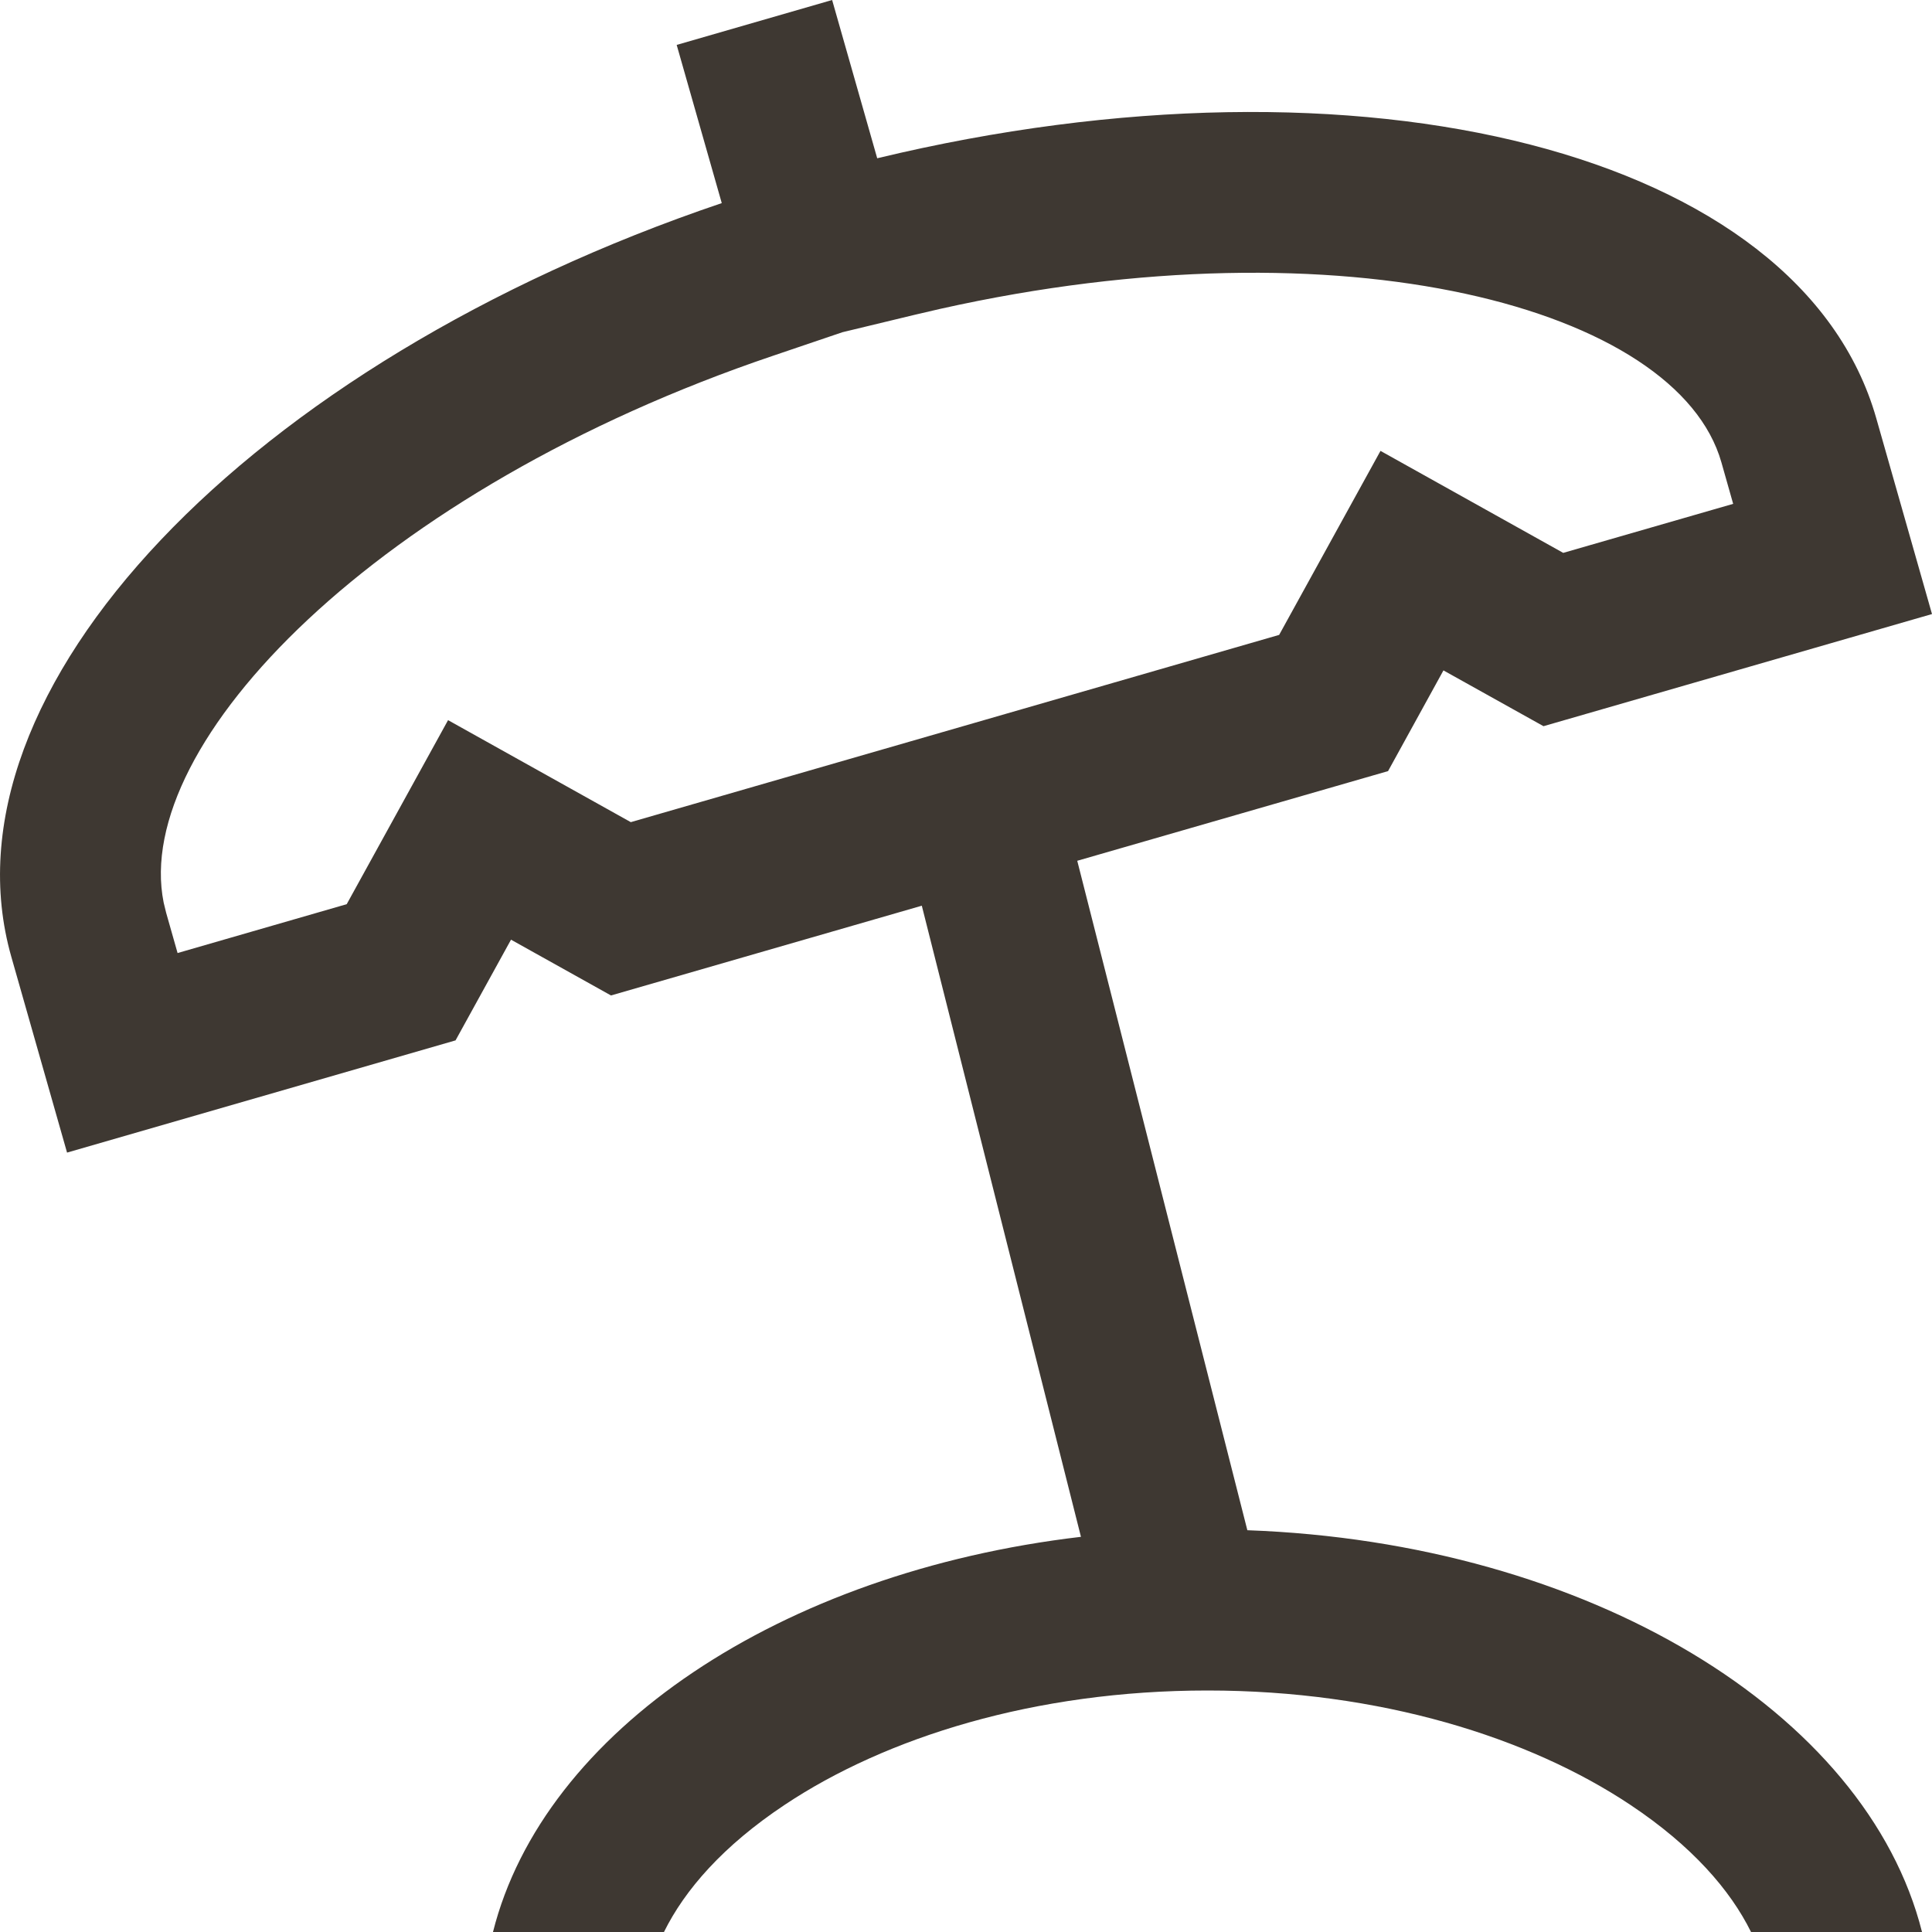
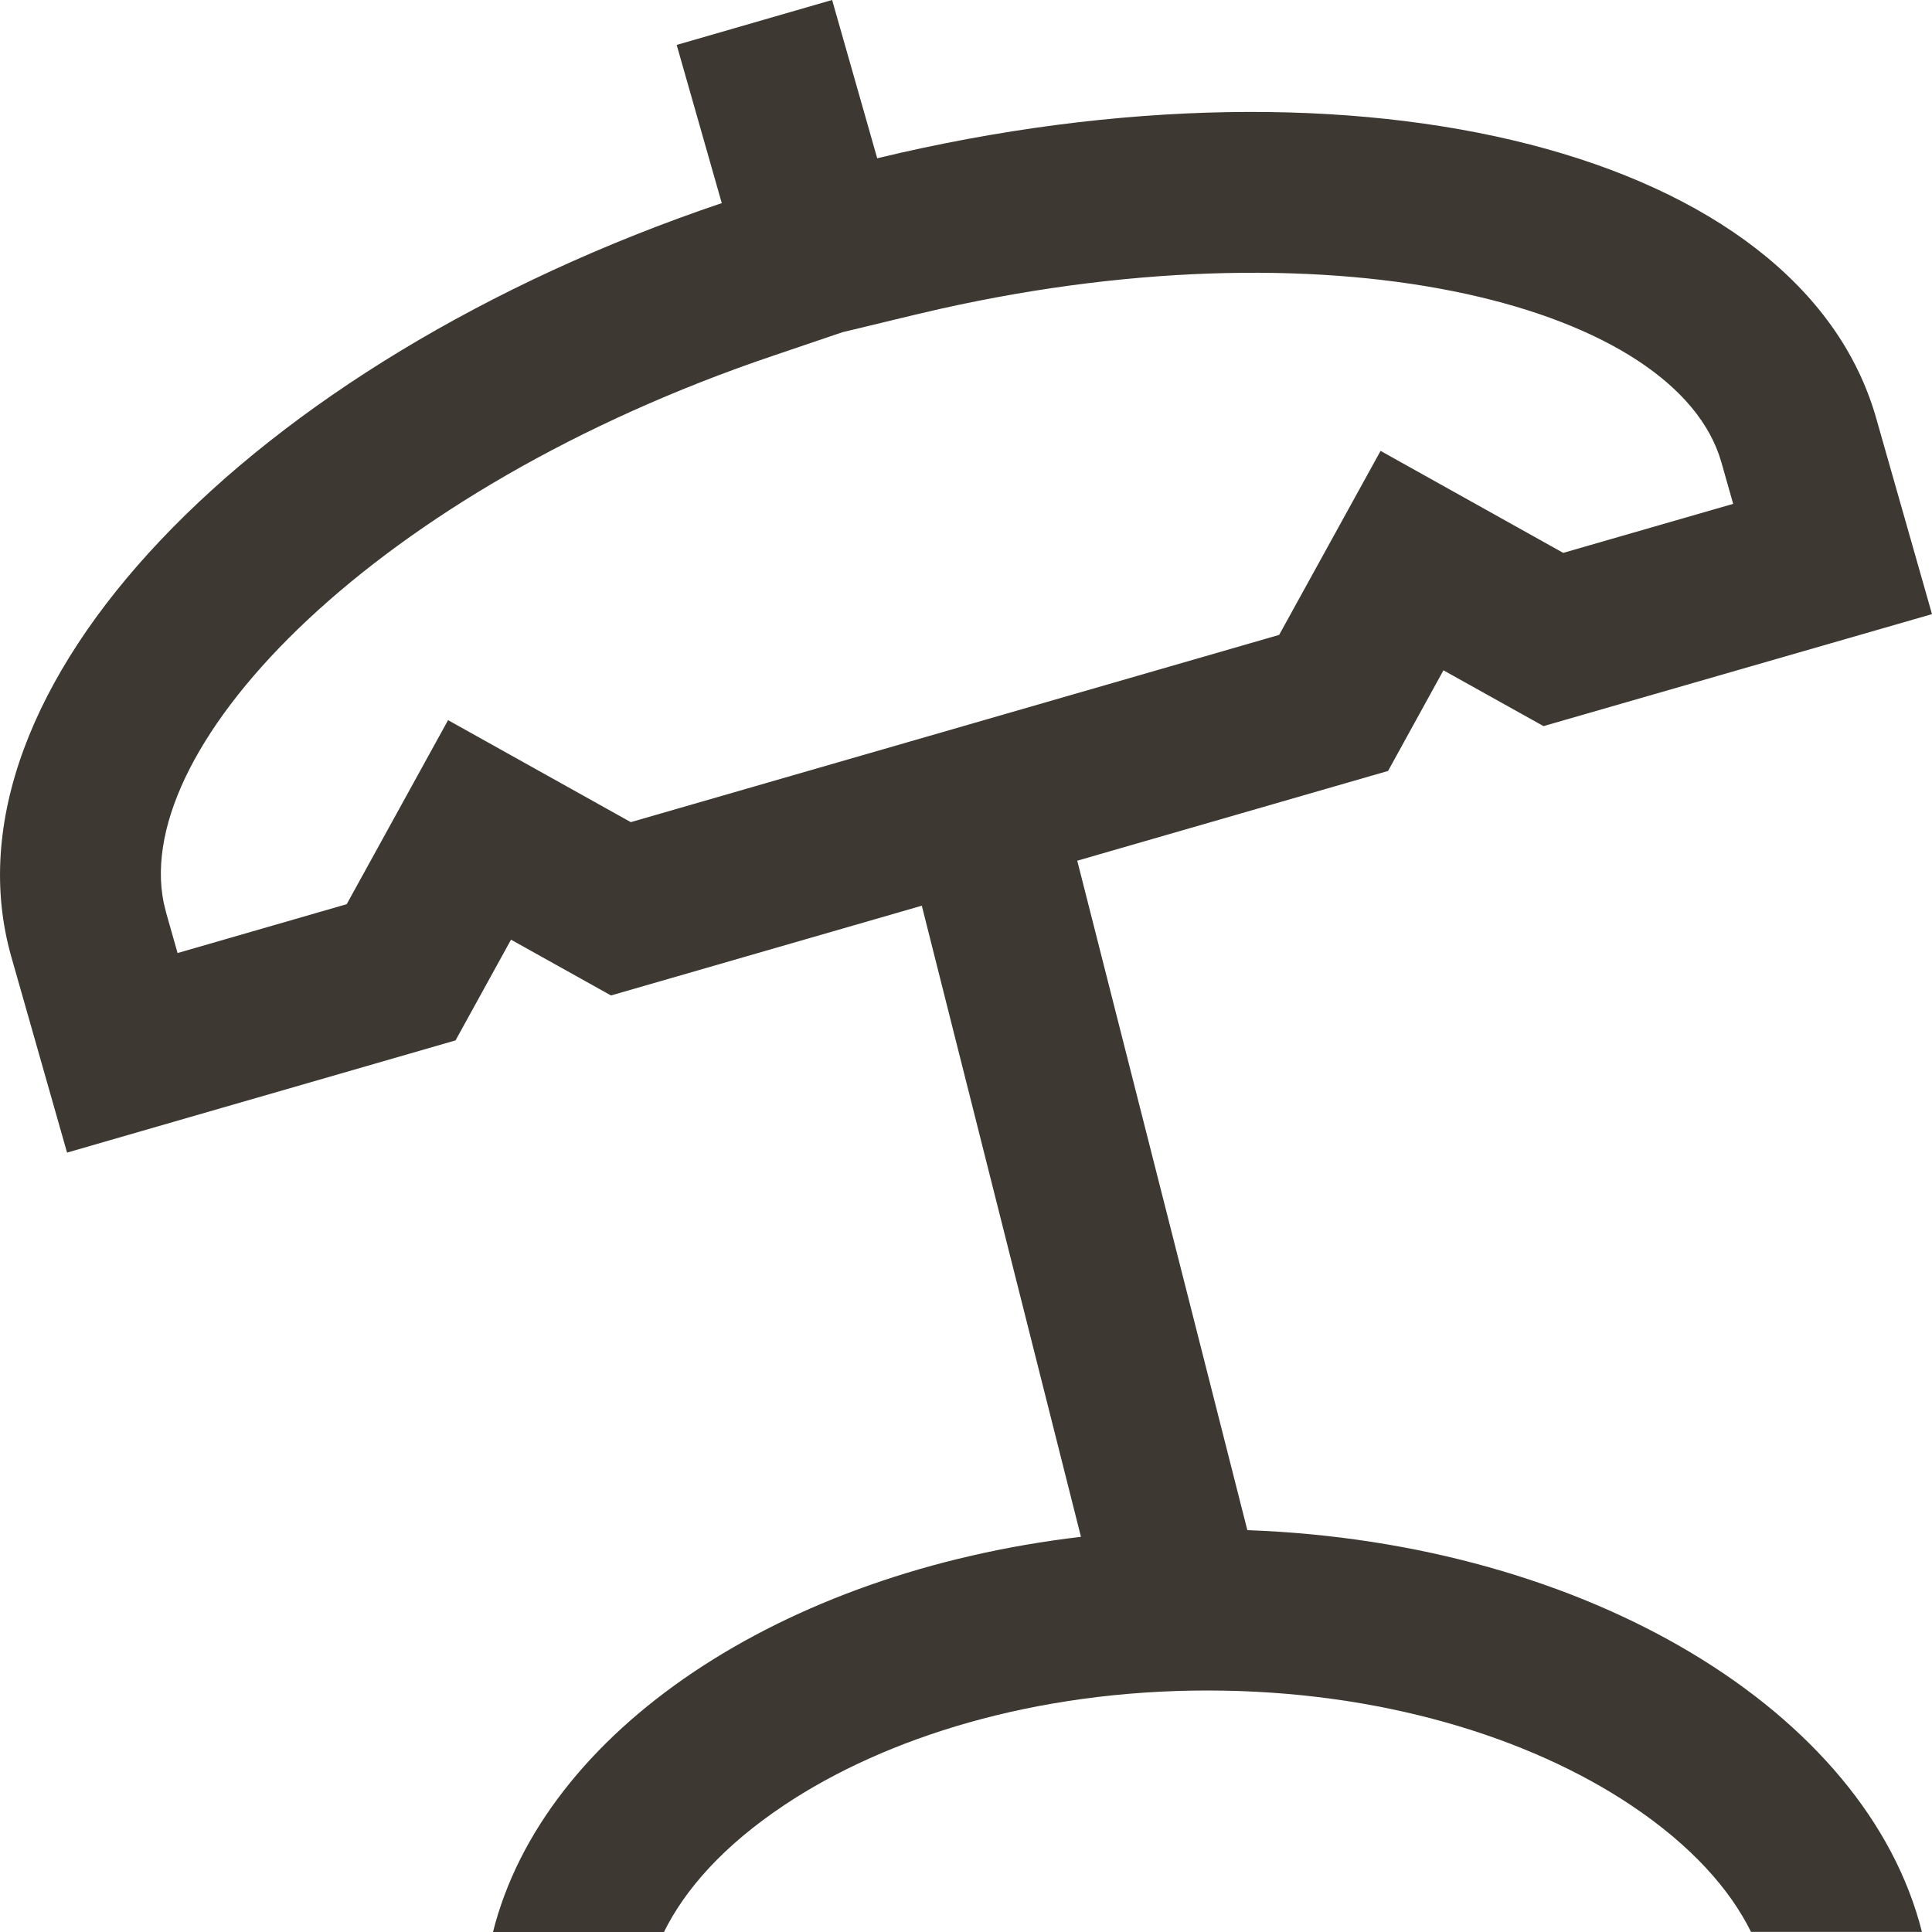
<svg xmlns="http://www.w3.org/2000/svg" width="24" height="24" viewBox="0 0 24 24" fill="none">
-   <path fill-rule="evenodd" clip-rule="evenodd" d="M10.337 0L10.897 1.966C16.919 0.517 22.365 1.884 23.308 5.197L24 7.628L19.174 9.021L17.931 8.328L17.243 9.579L13.382 10.693L15.495 19.009C19.731 19.162 23.188 21.268 23.876 24H21.752C21.493 23.476 21.017 22.93 20.255 22.422C18.997 21.583 17.145 21 15 21C12.854 21 11.003 21.583 9.745 22.422C8.982 22.93 8.507 23.476 8.248 24H6.124C6.753 21.503 9.693 19.53 13.428 19.091L11.451 11.251L7.59 12.366L6.348 11.673L5.659 12.924L0.833 14.318L0.141 11.887C-0.803 8.574 3.096 4.508 8.966 2.523L8.406 0.558L10.337 0ZM21.384 5.744C20.837 3.821 16.689 2.717 11.679 3.837L11.365 3.91L10.465 4.127L9.607 4.418C4.689 6.08 1.635 9.23 2.033 11.212L2.064 11.339L2.206 11.839L4.307 11.232L5.566 8.946L7.836 10.213L15.89 7.887L17.149 5.601L19.419 6.868L21.53 6.259L21.384 5.744Z" fill="#3E3832" />
+   <path fill-rule="evenodd" clip-rule="evenodd" d="M10.337 0l.56 1.966c6.022-1.45 11.468-.082 12.41 3.23L24 7.629 19.174 9.02l-1.243-.693-.688 1.25-3.861 1.115 2.113 8.316c4.236.153 7.693 2.259 8.38 4.991h-2.123c-.259-.524-.735-1.07-1.497-1.578C18.997 21.583 17.145 21 15 21c-2.146 0-3.997.583-5.255 1.422-.763.508-1.238 1.054-1.497 1.578H6.124c.629-2.497 3.57-4.47 7.304-4.909l-1.977-7.84-3.861 1.115-1.242-.693-.689 1.251-4.826 1.394-.692-2.431c-.944-3.313 2.955-7.38 8.825-9.364L8.406.558 10.336 0zm11.047 5.744c-.547-1.923-4.695-3.027-9.705-1.907l-.314.073-.9.217-.858.291C4.689 6.08 1.635 9.23 2.033 11.212l.031.127.142.5 2.101-.607 1.259-2.286 2.27 1.267 8.054-2.326 1.26-2.286 2.269 1.267 2.111-.609-.146-.515z" fill="#3E3832" />
</svg>
